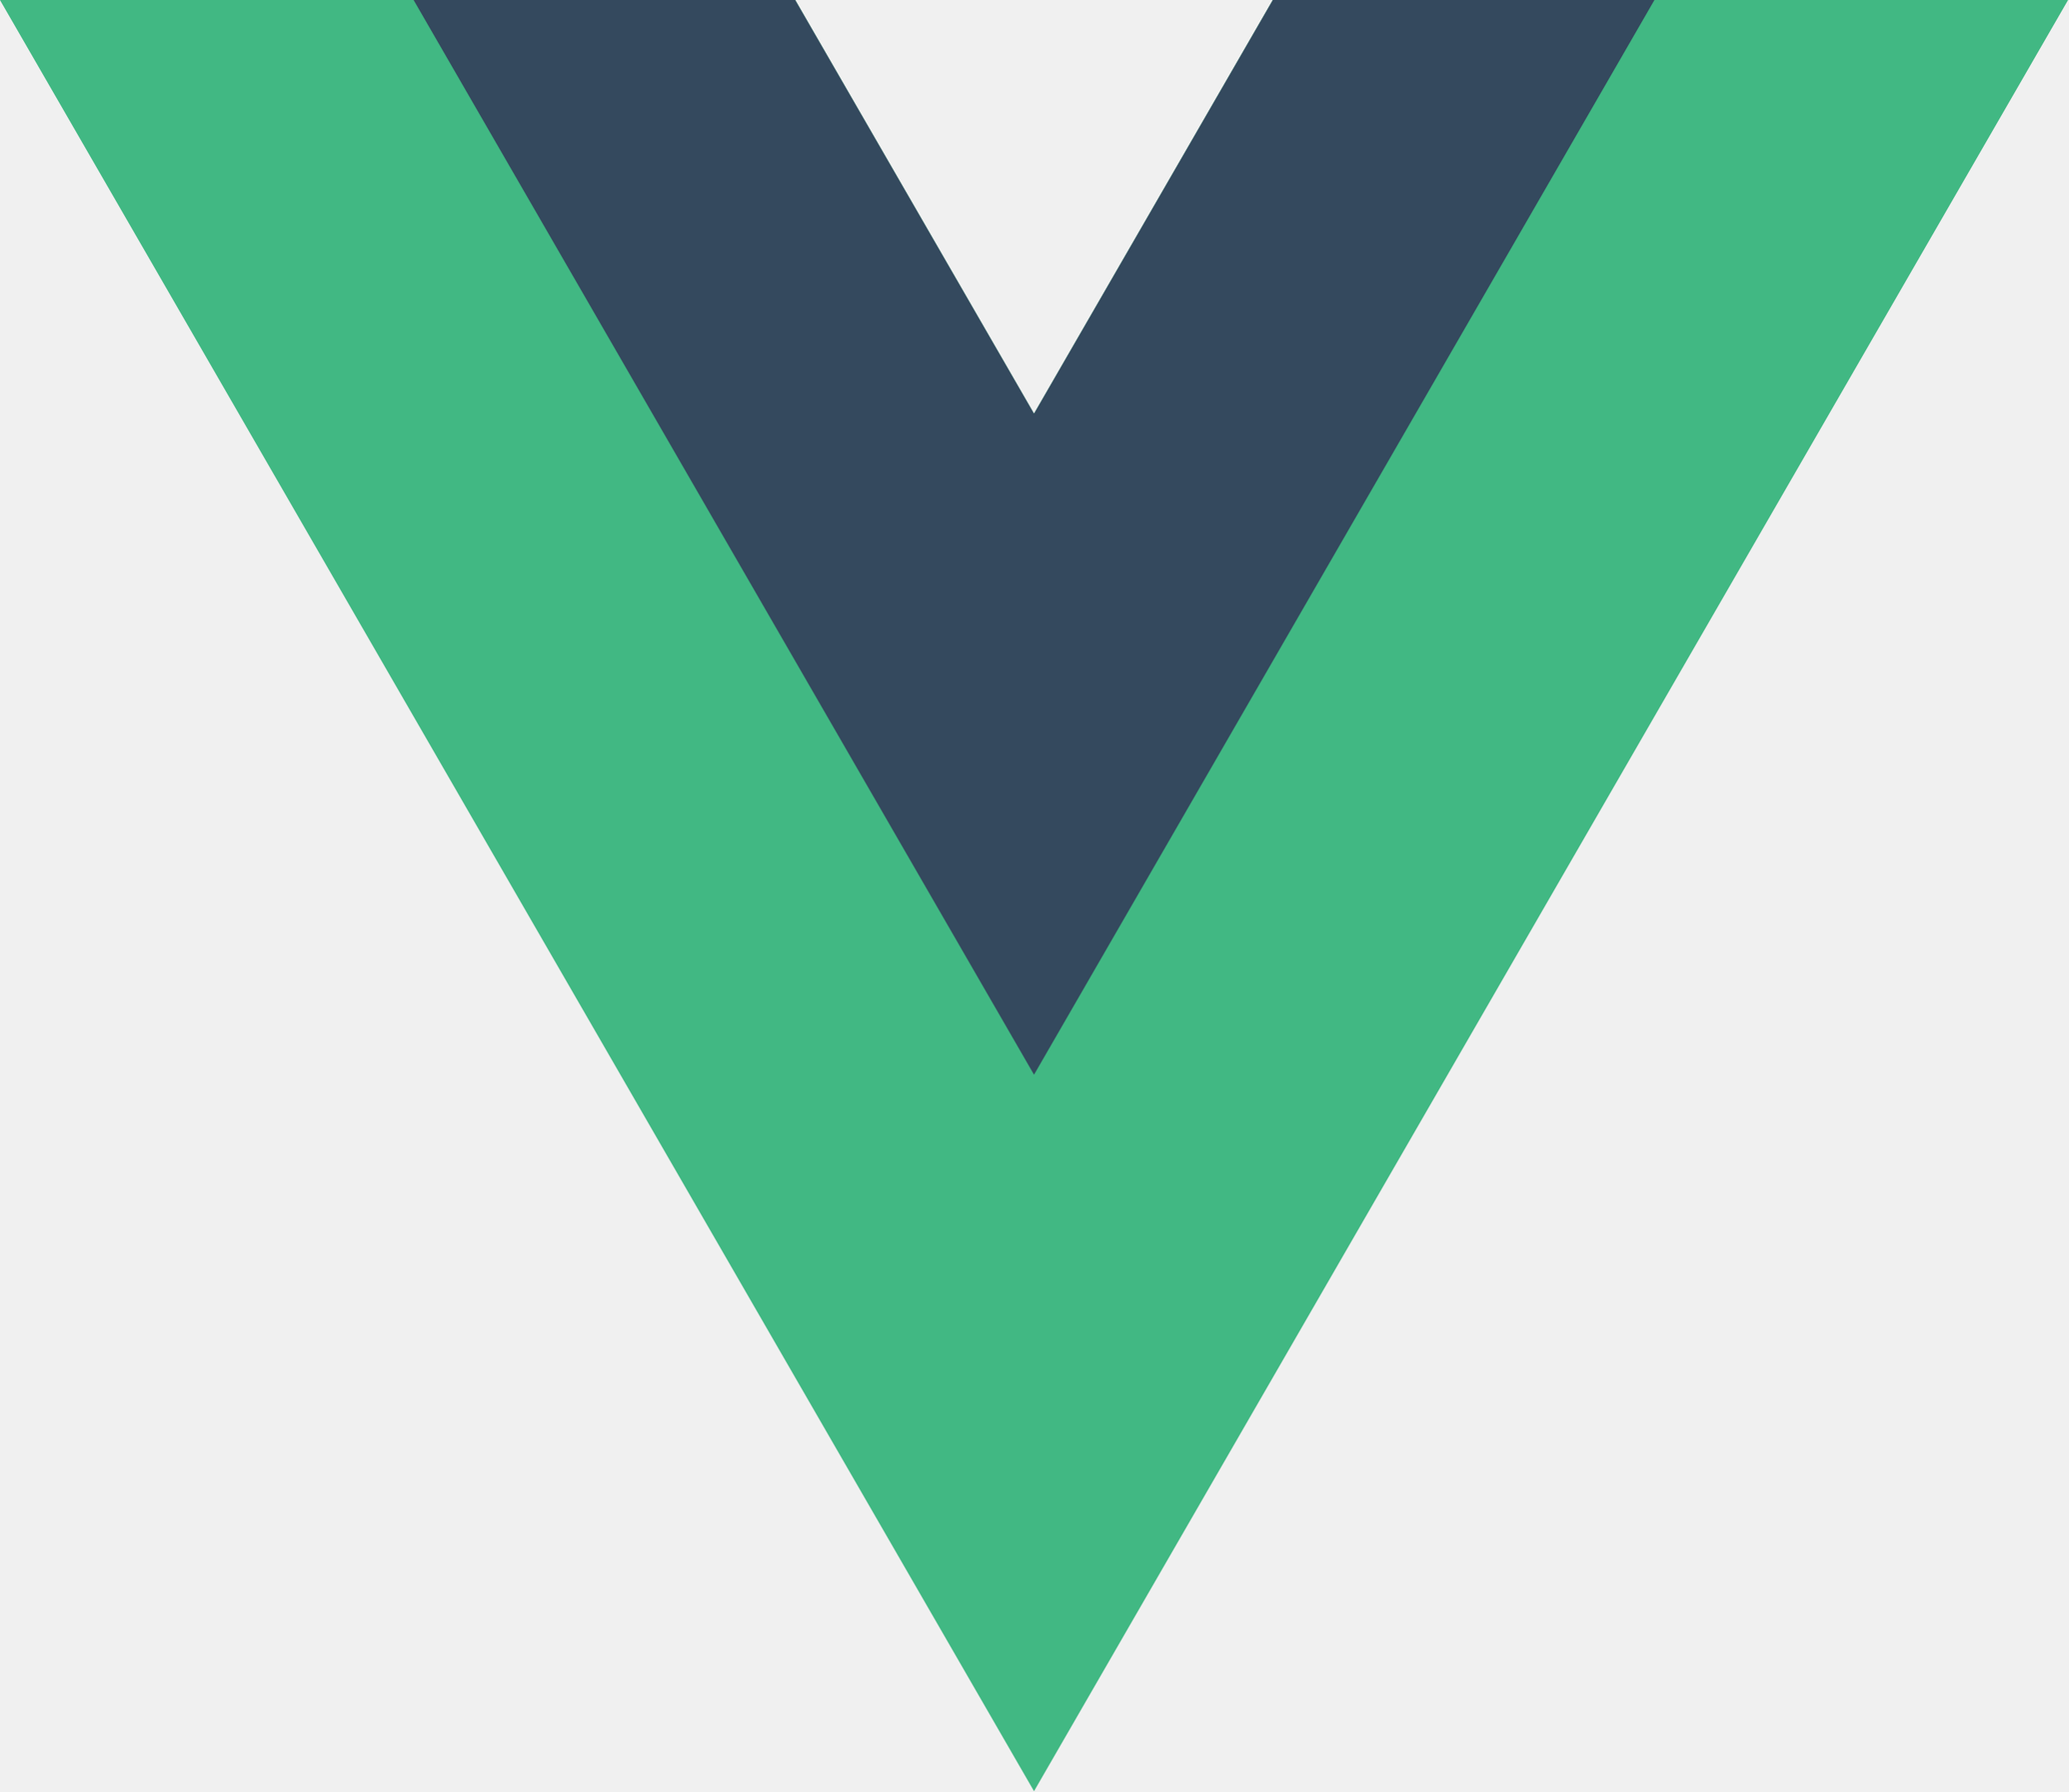
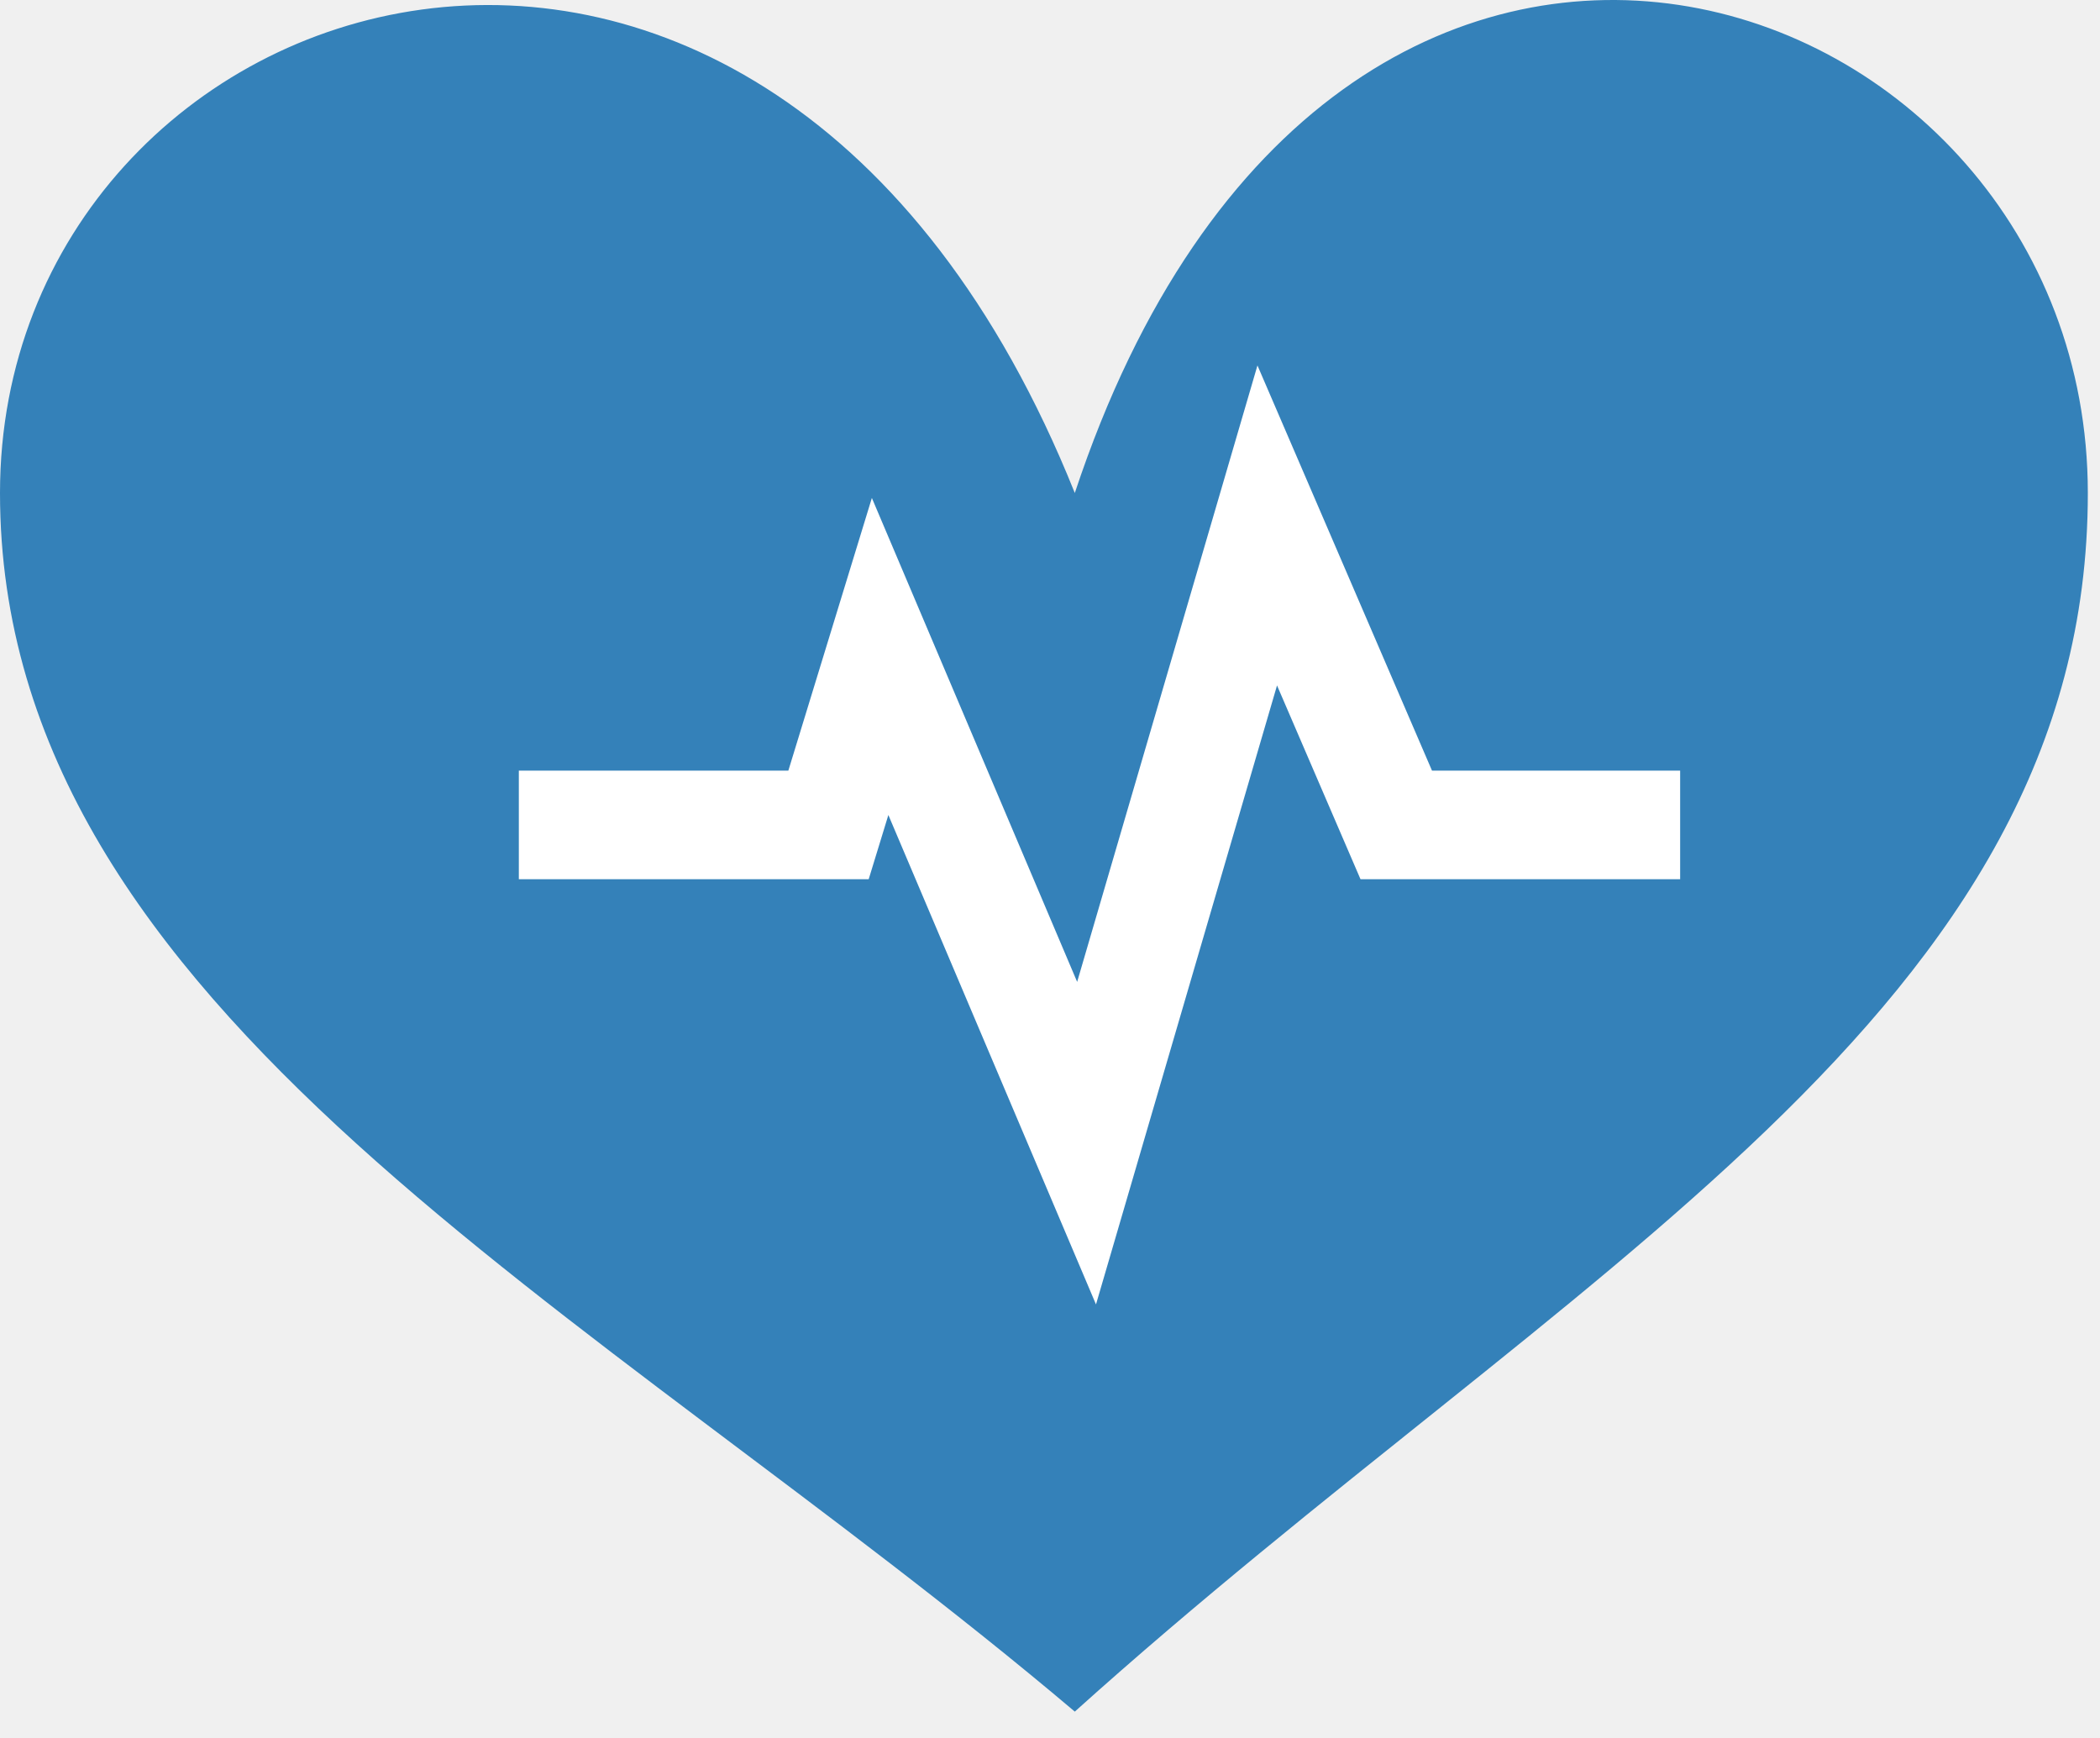
- <svg xmlns="http://www.w3.org/2000/svg" viewBox="0 0 261.76 226.69">
-   <path d="M161.096.001l-30.225 52.351L100.647.001H-.005l130.877 226.688L261.749.001z" fill="#41b883" />
-   <path d="M161.096.001l-30.225 52.351L100.647.001H52.346l78.526 136.01L209.398.001z" fill="#34495e" />
+ <svg xmlns="http://www.w3.org/2000/svg" width="58" height="48" viewBox="0 0 58 48" fill="none">
+   <path d="M57.664 13.616C57.664 27.938 43.333 34.989 29.685 47.272C16.378 36.013 0 27.938 0 13.616C0 -0.706 21.155 -7.667 29.685 13.616C36.85 -8.008 57.664 -0.706 57.664 13.616Z" fill="#3481B9" />
+   <path d="M14.33 22.783H22.883L24.308 18.131L30.01 31.572L35 14.512L38.563 22.783H46.404" stroke="white" stroke-width="3" />
</svg>
